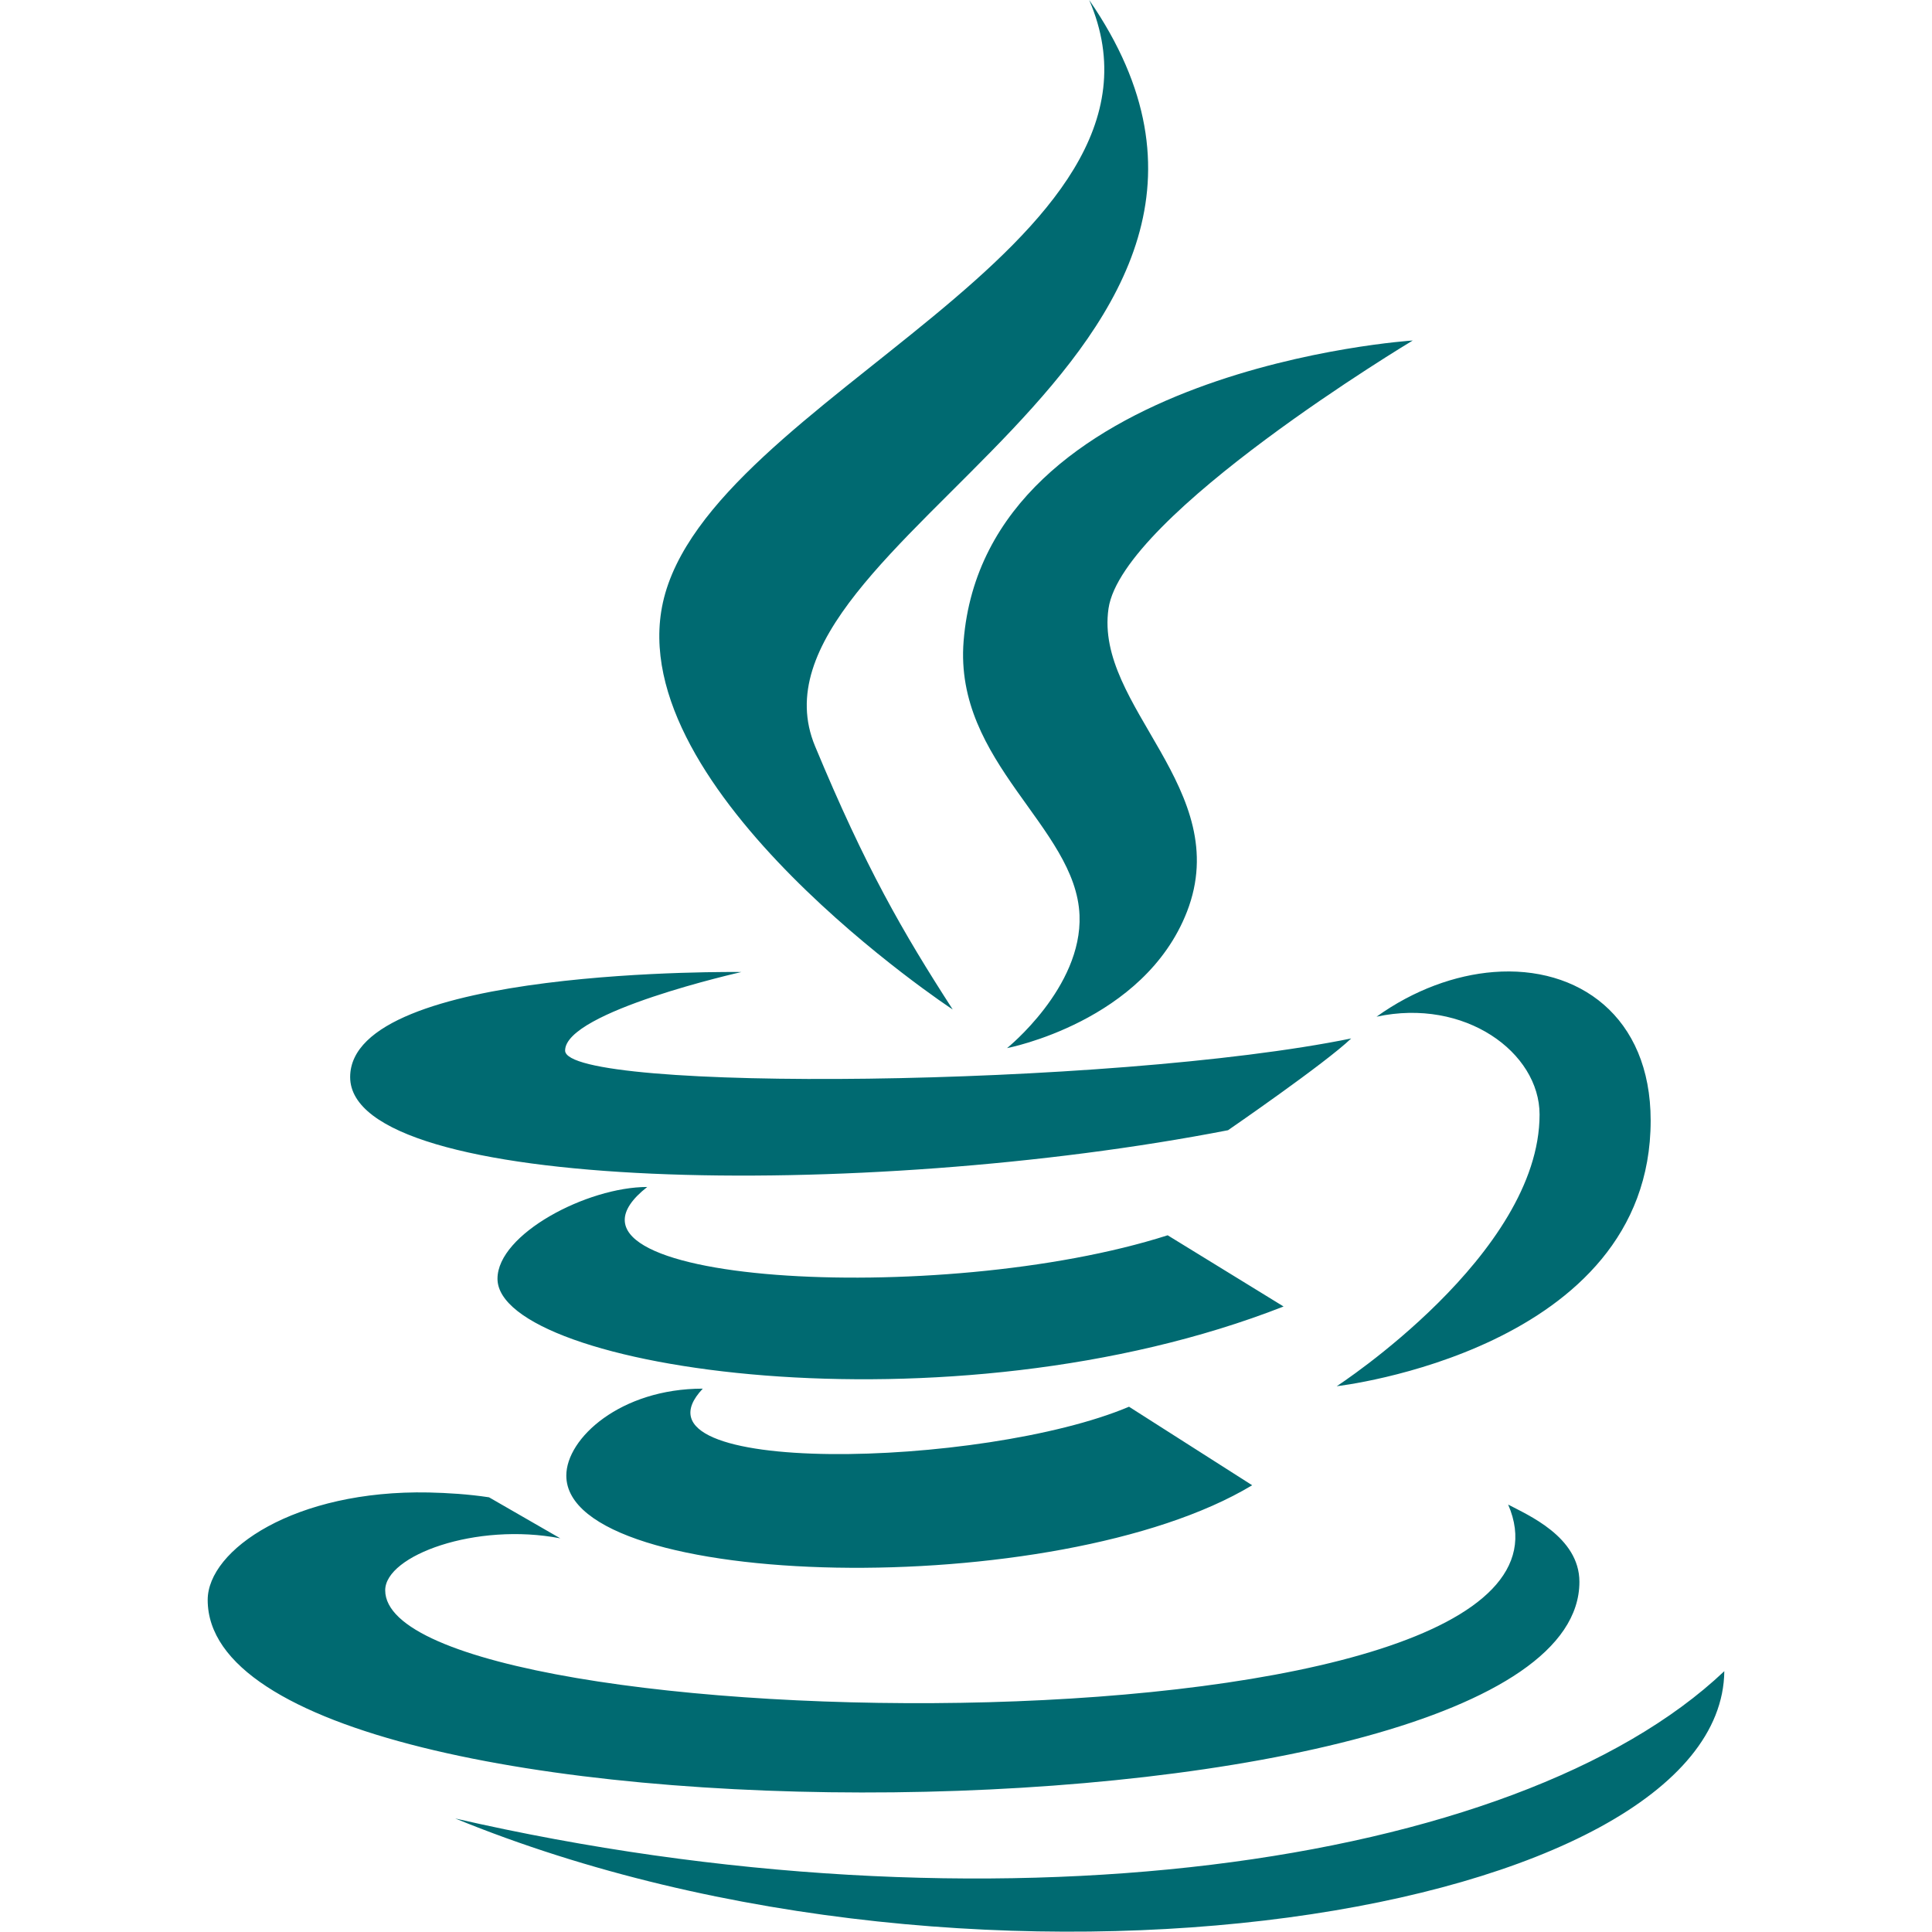
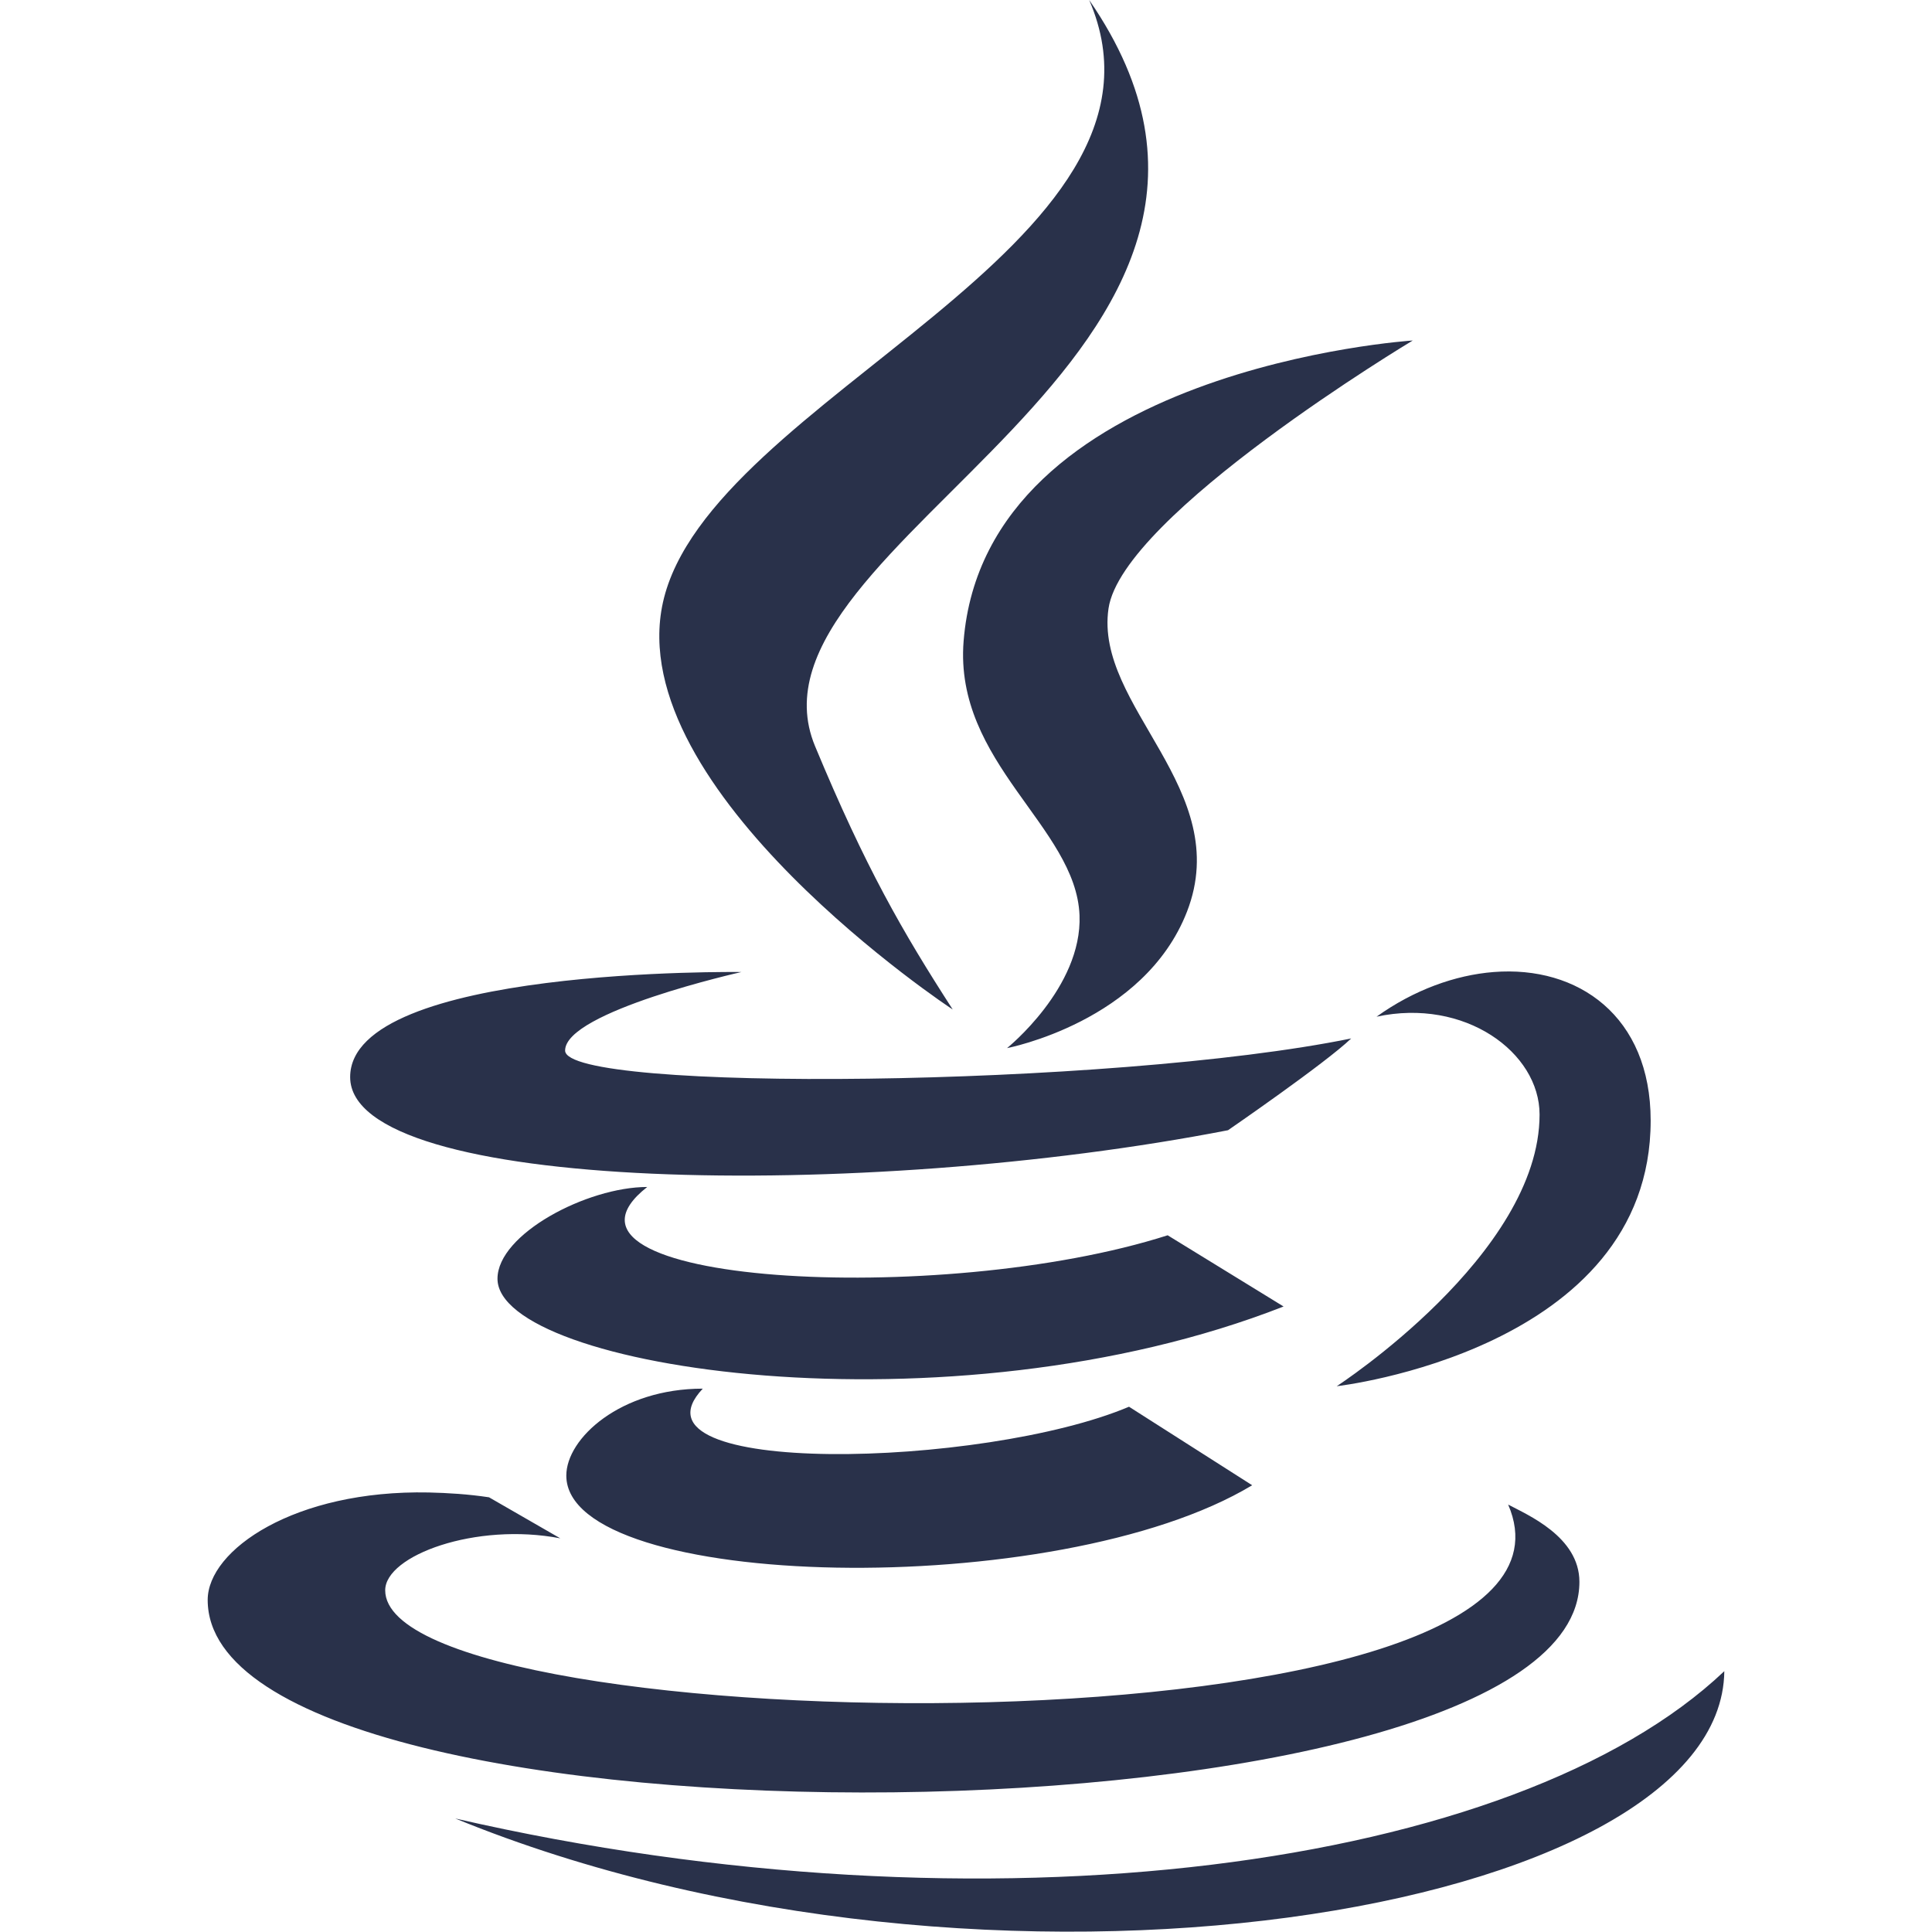
<svg xmlns="http://www.w3.org/2000/svg" viewBox="0 0 50 50" width="50px" height="50px">
-   <path fill="#006a71" d="M 28.188 0 C 30.938 6.363 18.328 10.293 17.156 15.594 C 16.082 20.465 24.648 26.125 24.656 26.125 C 23.355 24.109 22.398 22.449 21.094 19.312 C 18.887 14.008 34.535 9.207 28.188 0 Z M 36.562 8.812 C 36.562 8.812 25.5 9.523 24.938 16.594 C 24.688 19.742 27.848 21.398 27.938 23.688 C 28.012 25.559 26.062 27.125 26.062 27.125 C 26.062 27.125 29.609 26.449 30.719 23.594 C 31.949 20.426 28.32 18.285 28.688 15.75 C 29.039 13.324 36.562 8.812 36.562 8.812 Z M 19.188 25.156 C 19.188 25.156 9.062 25.012 9.062 27.875 C 9.062 30.867 22.316 31.09 31.781 29.25 C 31.781 29.25 34.297 27.52 34.969 26.875 C 28.766 28.141 14.625 28.281 14.625 27.188 C 14.625 26.18 19.188 25.156 19.188 25.156 Z M 38.656 25.156 C 37.664 25.234 36.594 25.617 35.625 26.312 C 37.906 25.82 39.844 27.234 39.844 28.844 C 39.844 32.469 34.594 35.875 34.594 35.875 C 34.594 35.875 42.719 34.953 42.719 29 C 42.719 26.297 40.84 24.984 38.656 25.156 Z M 16.75 30.719 C 15.195 30.719 12.875 31.938 12.875 33.094 C 12.875 35.418 24.562 37.207 33.219 33.812 L 30.219 31.969 C 24.352 33.848 13.547 33.234 16.75 30.719 Z M 18.188 35.938 C 16.059 35.938 14.656 37.223 14.656 38.188 C 14.656 41.172 27.371 41.473 32.406 38.438 L 29.219 36.406 C 25.457 37.996 16.016 38.238 18.188 35.938 Z M 11.094 38.625 C 7.625 38.555 5.375 40.113 5.375 41.406 C 5.375 48.281 40.875 47.965 40.875 40.938 C 40.875 39.77 39.527 39.203 39.031 38.938 C 41.934 45.656 9.969 45.121 9.969 41.156 C 9.969 40.254 12.32 39.391 14.5 39.812 L 12.656 38.75 C 12.113 38.668 11.59 38.637 11.094 38.625 Z M 44.625 43.25 C 39.227 48.367 25.547 50.223 11.781 47.062 C 25.543 52.695 44.559 49.535 44.625 43.25 Z" />
+   <path fill="#29314a" d="M 28.188 0 C 30.938 6.363 18.328 10.293 17.156 15.594 C 16.082 20.465 24.648 26.125 24.656 26.125 C 23.355 24.109 22.398 22.449 21.094 19.312 C 18.887 14.008 34.535 9.207 28.188 0 Z M 36.562 8.812 C 36.562 8.812 25.5 9.523 24.938 16.594 C 24.688 19.742 27.848 21.398 27.938 23.688 C 28.012 25.559 26.062 27.125 26.062 27.125 C 26.062 27.125 29.609 26.449 30.719 23.594 C 31.949 20.426 28.32 18.285 28.688 15.75 C 29.039 13.324 36.562 8.812 36.562 8.812 Z M 19.188 25.156 C 19.188 25.156 9.062 25.012 9.062 27.875 C 9.062 30.867 22.316 31.09 31.781 29.25 C 31.781 29.25 34.297 27.52 34.969 26.875 C 28.766 28.141 14.625 28.281 14.625 27.188 C 14.625 26.18 19.188 25.156 19.188 25.156 Z M 38.656 25.156 C 37.664 25.234 36.594 25.617 35.625 26.312 C 37.906 25.82 39.844 27.234 39.844 28.844 C 39.844 32.469 34.594 35.875 34.594 35.875 C 34.594 35.875 42.719 34.953 42.719 29 C 42.719 26.297 40.84 24.984 38.656 25.156 Z M 16.75 30.719 C 15.195 30.719 12.875 31.938 12.875 33.094 C 12.875 35.418 24.562 37.207 33.219 33.812 L 30.219 31.969 C 24.352 33.848 13.547 33.234 16.75 30.719 Z M 18.188 35.938 C 16.059 35.938 14.656 37.223 14.656 38.188 C 14.656 41.172 27.371 41.473 32.406 38.438 L 29.219 36.406 C 25.457 37.996 16.016 38.238 18.188 35.938 Z M 11.094 38.625 C 7.625 38.555 5.375 40.113 5.375 41.406 C 5.375 48.281 40.875 47.965 40.875 40.938 C 40.875 39.77 39.527 39.203 39.031 38.938 C 41.934 45.656 9.969 45.121 9.969 41.156 C 9.969 40.254 12.32 39.391 14.5 39.812 L 12.656 38.75 C 12.113 38.668 11.59 38.637 11.094 38.625 Z M 44.625 43.25 C 39.227 48.367 25.547 50.223 11.781 47.062 C 25.543 52.695 44.559 49.535 44.625 43.25 Z" />
</svg>
